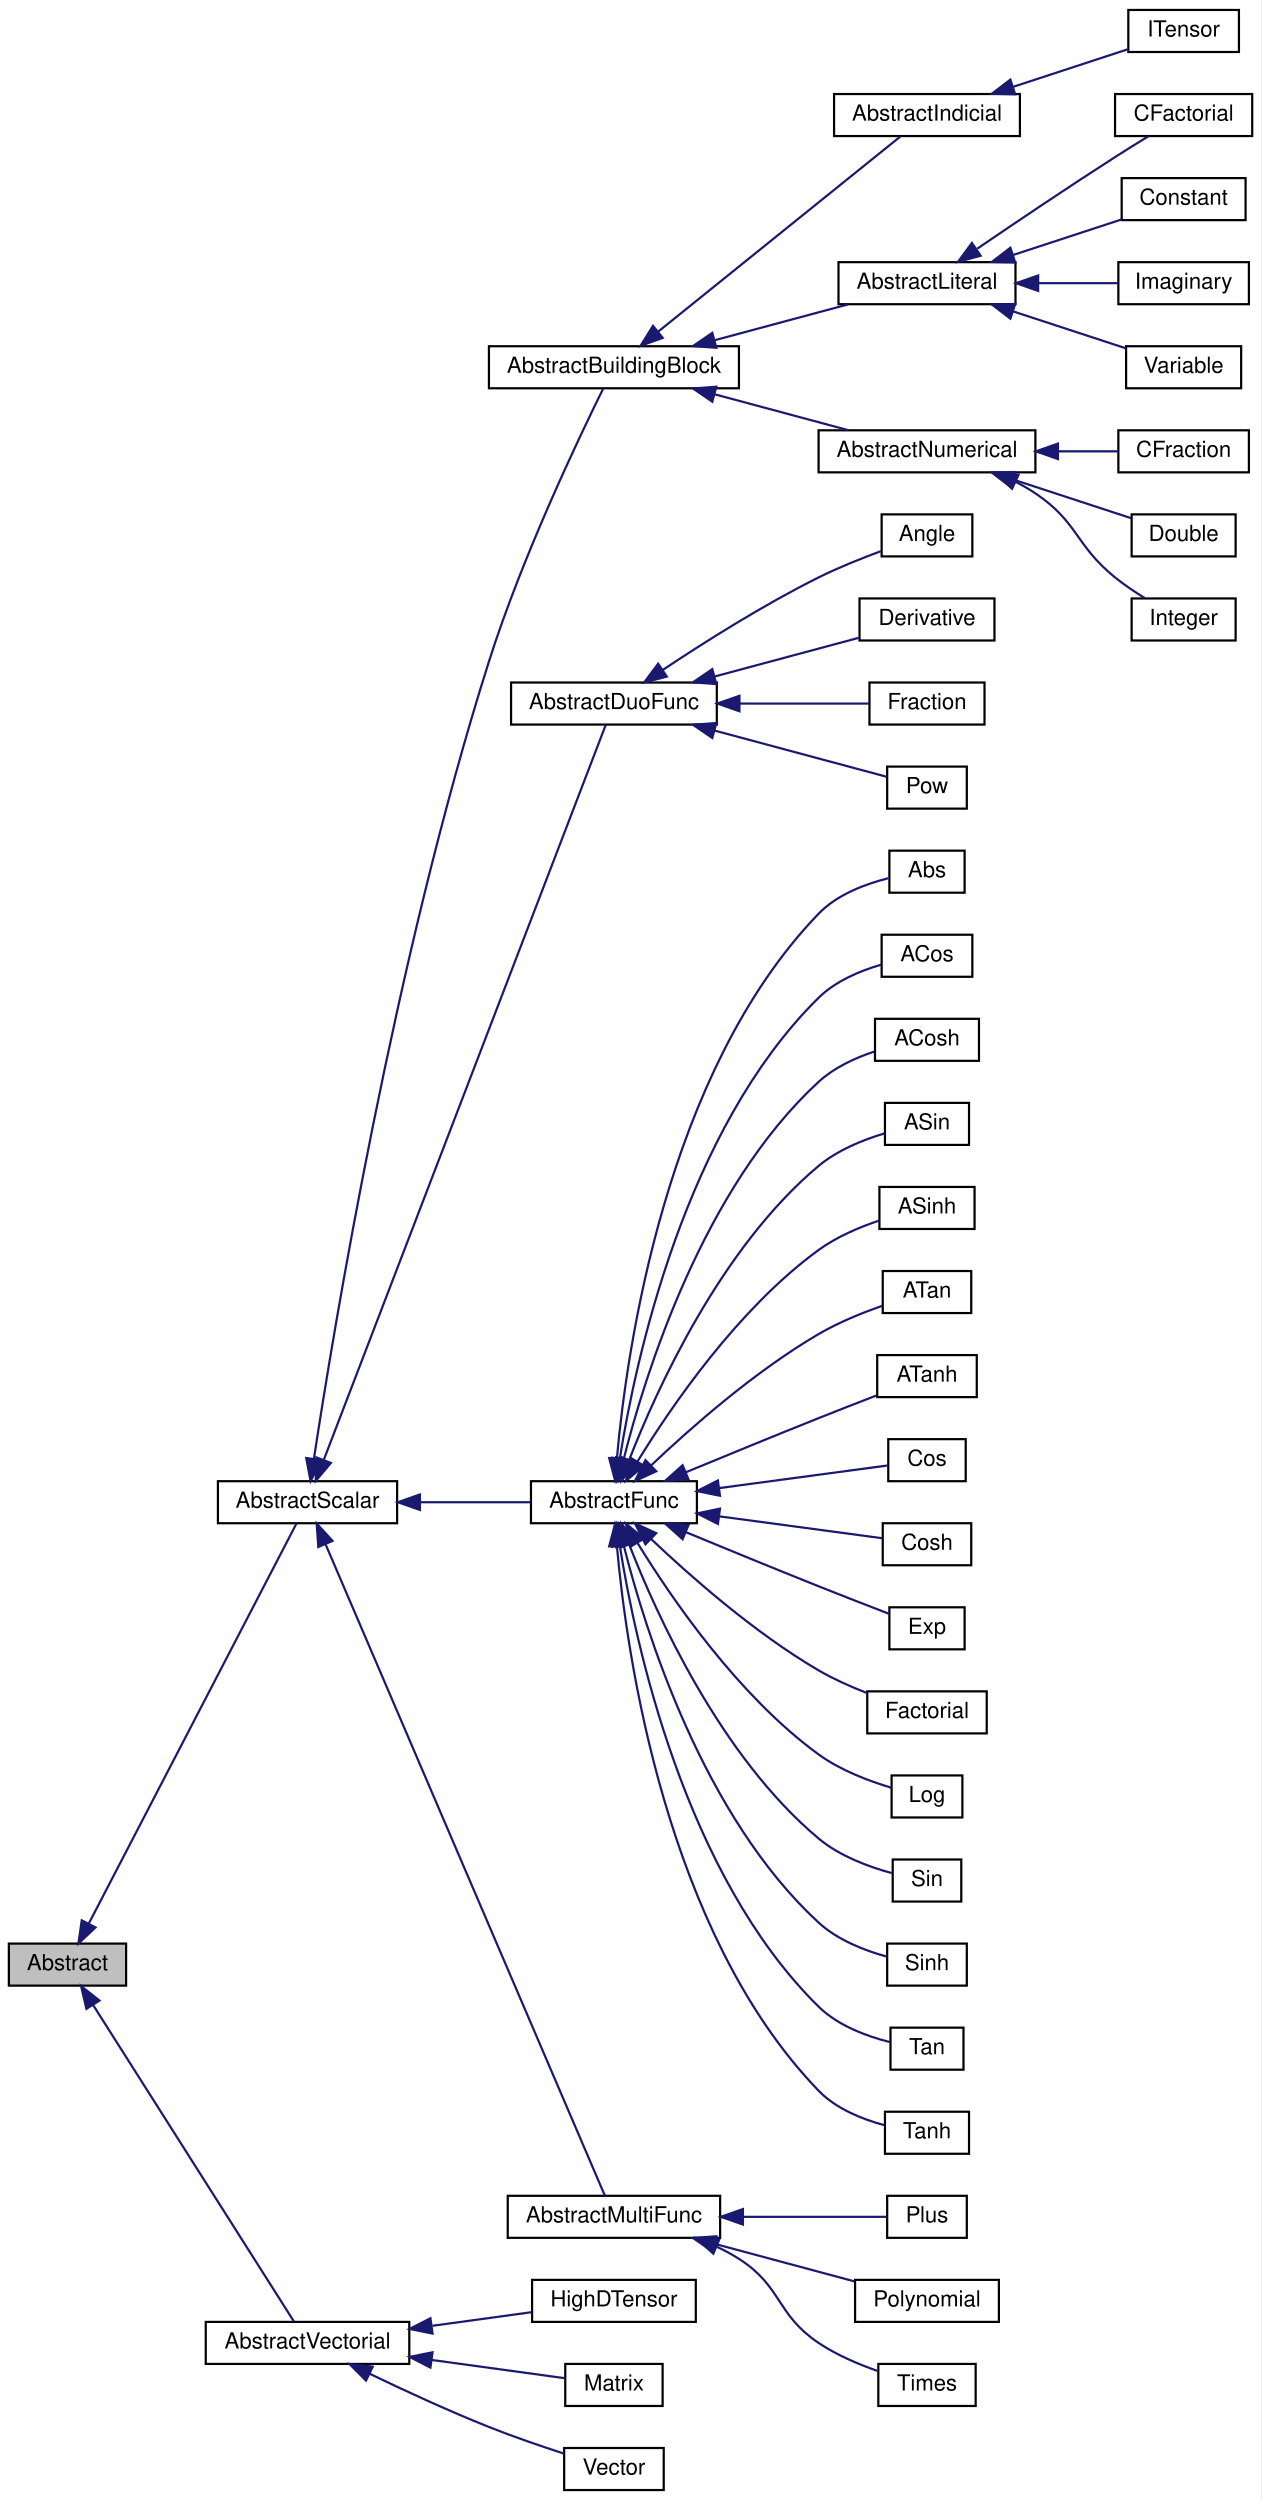
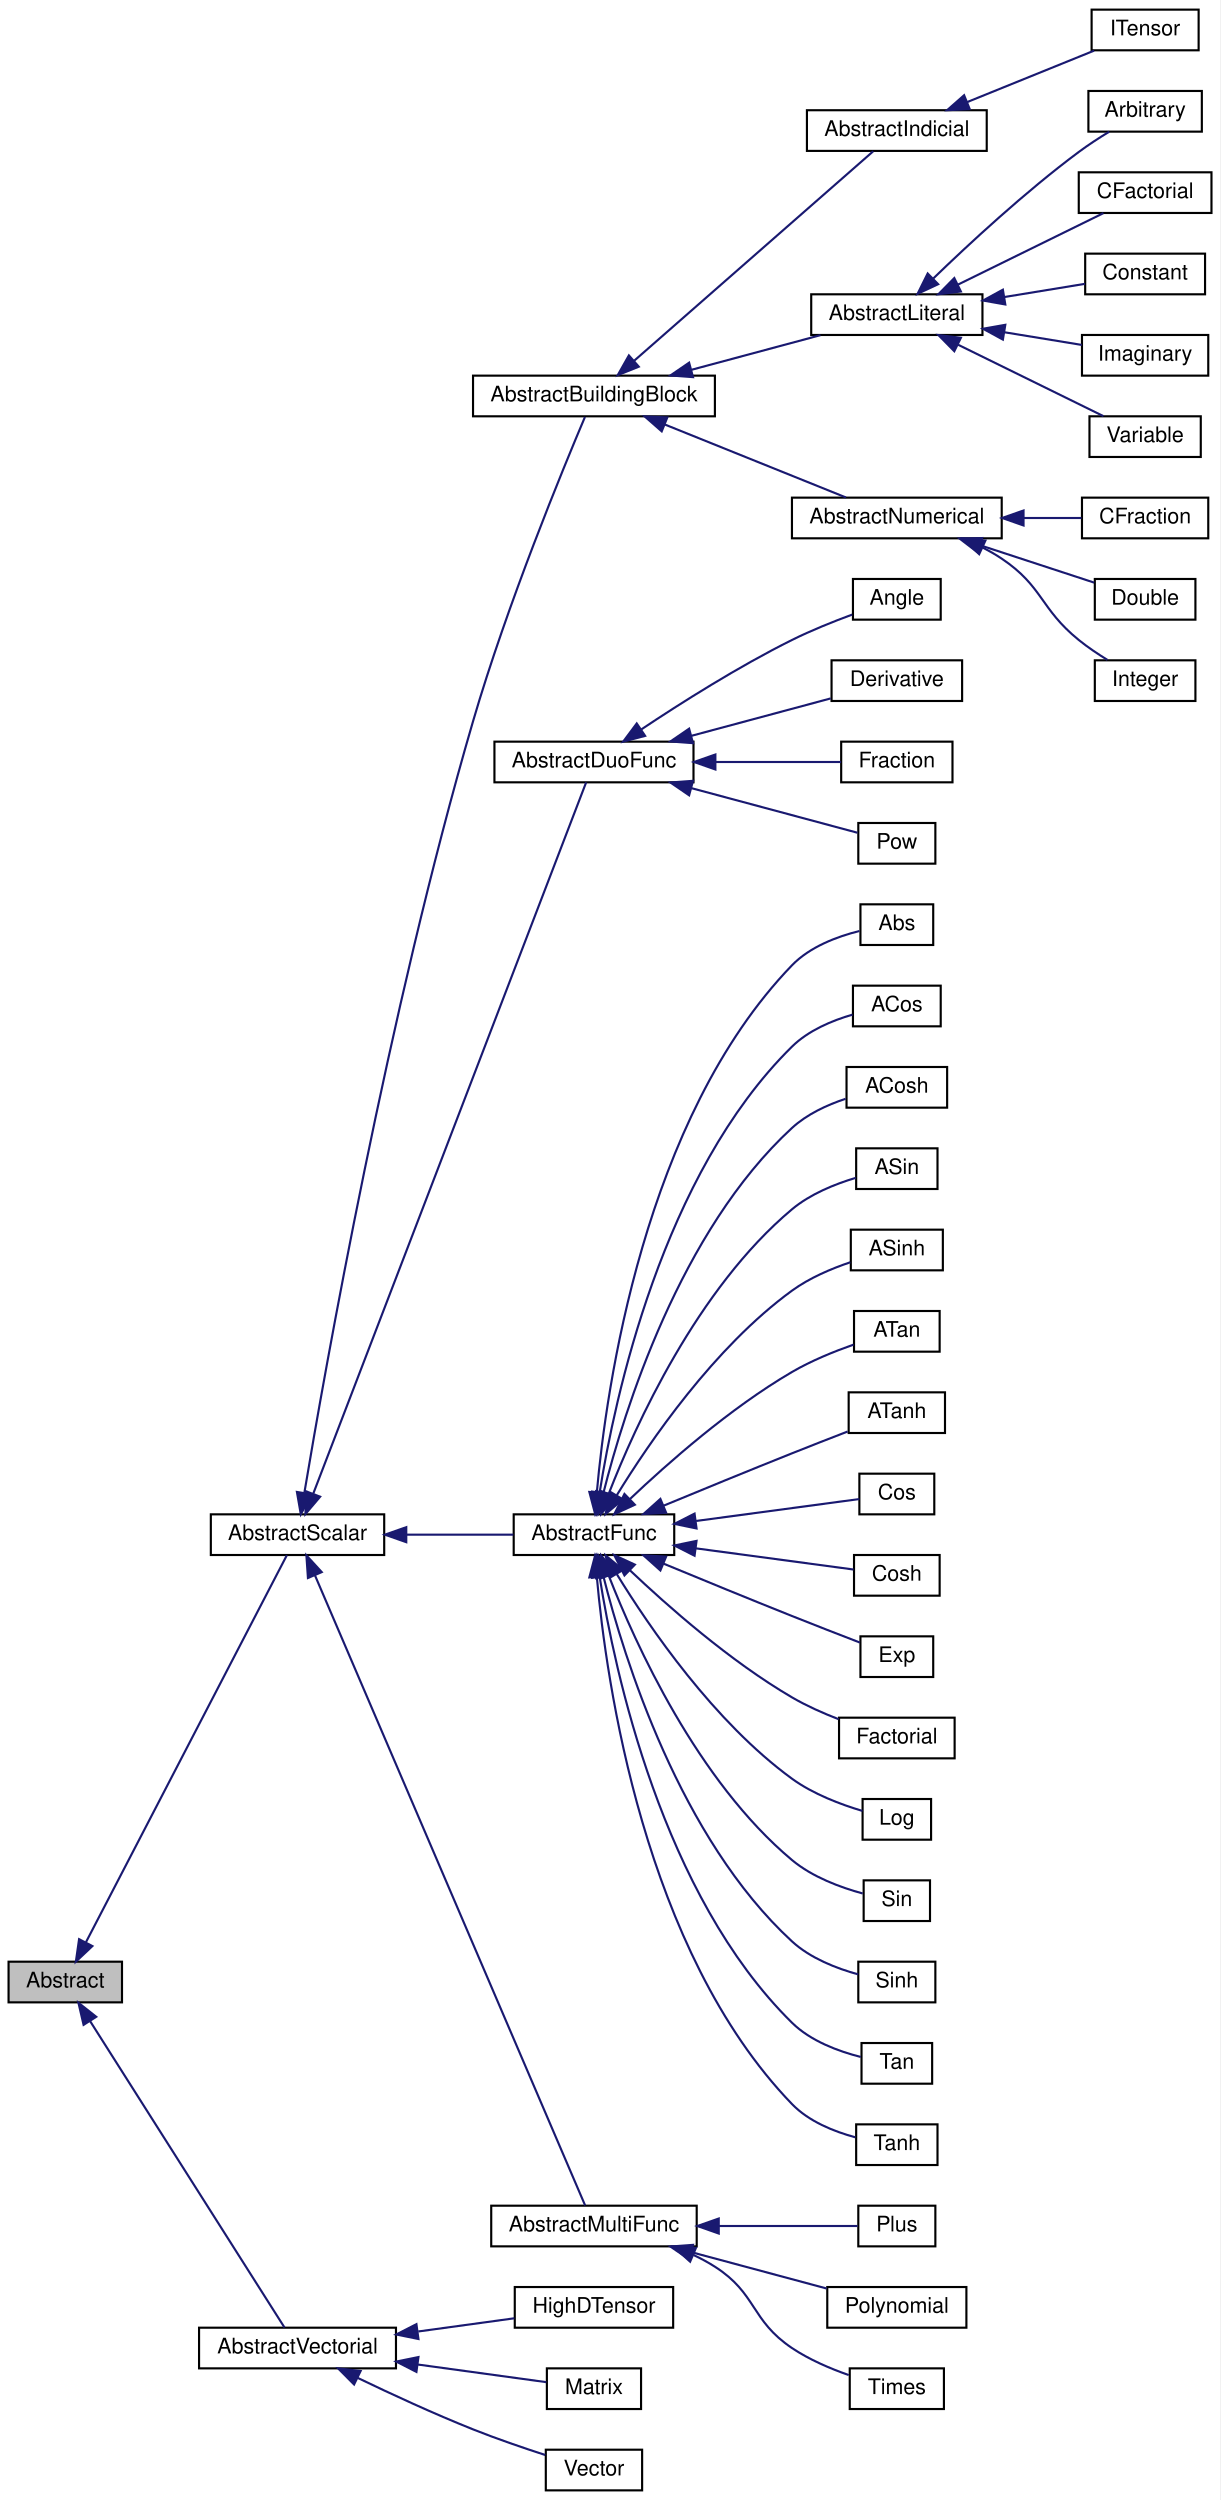
- <svg xmlns="http://www.w3.org/2000/svg" xmlns:xlink="http://www.w3.org/1999/xlink" width="570pt" height="1130pt" viewBox="0.00 0.00 570.00 1130.00">
-   <g id="graph0" class="graph" transform="scale(1 1) rotate(0) translate(4 1126)">
-     <polygon fill="#ffffff" stroke="transparent" points="-4,4 -4,-1126 566,-1126 566,4 -4,4" />
+ <svg xmlns="http://www.w3.org/2000/svg" xmlns:xlink="http://www.w3.org/1999/xlink" width="570pt" height="1168pt" viewBox="0.00 0.00 570.00 1168.00">
+   <g id="graph0" class="graph" transform="scale(1 1) rotate(0) translate(4 1164)">
+     <polygon fill="#ffffff" stroke="transparent" points="-4,4 -4,-1164 566,-1164 566,4 -4,4" />
    <g id="node1" class="node">
      <polygon fill="#bfbfbf" stroke="#000000" points="0,-228.5 0,-247.5 53,-247.5 53,-228.5 0,-228.5" />
      <text text-anchor="middle" x="26.5" y="-235.5" font-family="Helvetica,sans-Serif" font-size="10.00" fill="#000000">Abstract</text>
    </g>
    <g id="node2" class="node">
      <g id="a_node2">
        <a xlink:href="classAbstractScalar.html" target="_top" xlink:title="Abstract class concerning all scalars (dim = 0). Allows to implement one time getDim() = 0 for all sc...">
          <polygon fill="#ffffff" stroke="#000000" points="94.5,-437.5 94.5,-456.5 175.5,-456.5 175.5,-437.5 94.5,-437.5" />
          <text text-anchor="middle" x="135" y="-444.5" font-family="Helvetica,sans-Serif" font-size="10.00" fill="#000000">AbstractScalar</text>
        </a>
      </g>
    </g>
    <g id="edge1" class="edge">
      <path fill="none" stroke="#191970" d="M36.164,-256.616C58.536,-299.709 113.25,-405.103 130.027,-437.421" />
      <polygon fill="#191970" stroke="#191970" points="39.158,-254.786 31.444,-247.523 32.945,-258.011 39.158,-254.786" />
    </g>
-     <g id="node41" class="node">
-       <g id="a_node41">
+     <g id="node42" class="node">
+       <g id="a_node42">
        <a xlink:href="classAbstractVectorial.html" target="_top" xlink:title="AbstractVectorial">
          <polygon fill="#ffffff" stroke="#000000" points="89,-57.5 89,-76.5 181,-76.5 181,-57.5 89,-57.5" />
          <text text-anchor="middle" x="135" y="-64.5" font-family="Helvetica,sans-Serif" font-size="10.00" fill="#000000">AbstractVectorial</text>
        </a>
      </g>
    </g>
-     <g id="edge40" class="edge">
+     <g id="edge41" class="edge">
      <path fill="none" stroke="#191970" d="M38.09,-219.734C61.023,-183.591 111.477,-104.073 128.923,-76.577" />
      <polygon fill="#191970" stroke="#191970" points="35.047,-217.997 32.644,-228.316 40.957,-221.748 35.047,-217.997" />
    </g>
    <g id="node3" class="node">
      <g id="a_node3">
        <a xlink:href="classAbstractBuildingBlock.html" target="_top" xlink:title="Abstract class from which derive all building blocks of exprs, i.e. objects not function of further e...">
-           <polygon fill="#ffffff" stroke="#000000" points="217,-950.5 217,-969.5 330,-969.5 330,-950.5 217,-950.5" />
-           <text text-anchor="middle" x="273.5" y="-957.5" font-family="Helvetica,sans-Serif" font-size="10.00" fill="#000000">AbstractBuildingBlock</text>
+           <polygon fill="#ffffff" stroke="#000000" points="217,-969.5 217,-988.5 330,-988.5 330,-969.5 217,-969.5" />
+           <text text-anchor="middle" x="273.5" y="-976.5" font-family="Helvetica,sans-Serif" font-size="10.00" fill="#000000">AbstractBuildingBlock</text>
        </a>
      </g>
    </g>
    <g id="edge2" class="edge">
-       <path fill="none" stroke="#191970" d="M137.895,-466.667C146.538,-523.447 174.242,-692.183 217,-827 232.093,-874.588 257.862,-928.558 268.589,-950.233" />
-       <polygon fill="#191970" stroke="#191970" points="141.326,-465.943 136.381,-456.573 134.403,-466.982 141.326,-465.943" />
-     </g>
-     <g id="node15" class="node">
-       <g id="a_node15">
+       <path fill="none" stroke="#191970" d="M138.201,-466.574C147.663,-523.104 177.342,-691.239 217,-827 233.025,-881.858 259.162,-945.292 269.298,-969.207" />
+       <polygon fill="#191970" stroke="#191970" points="141.624,-465.819 136.536,-456.526 134.718,-466.964 141.624,-465.819" />
+     </g>
+     <g id="node16" class="node">
+       <g id="a_node16">
        <a xlink:href="classAbstractDuoFunc.html" target="_top" xlink:title="Handle functions of multiple arguments. In the case of the call of a simplification function...">
          <polygon fill="#ffffff" stroke="#000000" points="227,-798.5 227,-817.5 320,-817.5 320,-798.5 227,-798.5" />
          <text text-anchor="middle" x="273.5" y="-805.5" font-family="Helvetica,sans-Serif" font-size="10.00" fill="#000000">AbstractDuoFunc</text>
        </a>
      </g>
    </g>
-     <g id="edge14" class="edge">
+     <g id="edge15" class="edge">
      <path fill="none" stroke="#191970" d="M142.397,-466.279C167.861,-532.652 251.349,-750.264 269.848,-798.482" />
      <polygon fill="#191970" stroke="#191970" points="145.554,-464.739 138.704,-456.656 139.019,-467.246 145.554,-464.739" />
    </g>
-     <g id="node20" class="node">
-       <g id="a_node20">
+     <g id="node21" class="node">
+       <g id="a_node21">
        <a xlink:href="classAbstractFunc.html" target="_top" xlink:title="Base class for scalar functions of one argument. ">
          <polygon fill="#ffffff" stroke="#000000" points="236,-437.5 236,-456.5 311,-456.5 311,-437.5 236,-437.5" />
          <text text-anchor="middle" x="273.5" y="-444.5" font-family="Helvetica,sans-Serif" font-size="10.00" fill="#000000">AbstractFunc</text>
        </a>
      </g>
    </g>
-     <g id="edge19" class="edge">
+     <g id="edge20" class="edge">
      <path fill="none" stroke="#191970" d="M185.867,-447C202.398,-447 220.435,-447 235.826,-447" />
      <polygon fill="#191970" stroke="#191970" points="185.805,-443.5 175.805,-447 185.805,-450.5 185.805,-443.5" />
    </g>
-     <g id="node37" class="node">
-       <g id="a_node37">
+     <g id="node38" class="node">
+       <g id="a_node38">
        <a xlink:href="classAbstractMultiFunc.html" target="_top" xlink:title="Handle functions of multiple arguments. In the case of the call of a simplification function...">
          <polygon fill="#ffffff" stroke="#000000" points="225.5,-114.5 225.5,-133.5 321.5,-133.5 321.5,-114.5 225.5,-114.5" />
          <text text-anchor="middle" x="273.5" y="-121.5" font-family="Helvetica,sans-Serif" font-size="10.00" fill="#000000">AbstractMultiFunc</text>
        </a>
      </g>
    </g>
-     <g id="edge36" class="edge">
+     <g id="edge37" class="edge">
      <path fill="none" stroke="#191970" d="M143.088,-428.139C169.115,-367.44 250.132,-178.498 269.371,-133.629" />
      <polygon fill="#191970" stroke="#191970" points="139.869,-426.763 139.145,-437.333 146.303,-429.522 139.869,-426.763" />
    </g>
    <g id="node4" class="node">
      <g id="a_node4">
        <a xlink:href="classAbstractIndicial.html" target="_top" xlink:title="AbstractIndicial">
-           <polygon fill="#ffffff" stroke="#000000" points="373,-1064.5 373,-1083.5 457,-1083.5 457,-1064.5 373,-1064.5" />
-           <text text-anchor="middle" x="415" y="-1071.5" font-family="Helvetica,sans-Serif" font-size="10.00" fill="#000000">AbstractIndicial</text>
+           <polygon fill="#ffffff" stroke="#000000" points="373,-1093.5 373,-1112.5 457,-1112.5 457,-1093.5 373,-1093.5" />
+           <text text-anchor="middle" x="415" y="-1100.5" font-family="Helvetica,sans-Serif" font-size="10.00" fill="#000000">AbstractIndicial</text>
        </a>
      </g>
    </g>
    <g id="edge3" class="edge">
-       <path fill="none" stroke="#191970" d="M293.617,-976.207C323.49,-1000.275 378.661,-1044.723 402.966,-1064.305" />
-       <polygon fill="#191970" stroke="#191970" points="295.547,-973.268 285.564,-969.72 291.156,-978.719 295.547,-973.268" />
+       <path fill="none" stroke="#191970" d="M292.259,-995.439C322.187,-1021.666 379.818,-1072.169 403.948,-1093.315" />
+       <polygon fill="#191970" stroke="#191970" points="294.431,-992.688 284.603,-988.73 289.817,-997.953 294.431,-992.688" />
    </g>
    <g id="node6" class="node">
      <g id="a_node6">
        <a xlink:href="classAbstractLiteral.html" target="_top" xlink:title="Abstract class from which derive literal building blocks: Constant, Variable, Imaginary and CFactoria...">
-           <polygon fill="#ffffff" stroke="#000000" points="375,-988.5 375,-1007.5 455,-1007.5 455,-988.5 375,-988.5" />
-           <text text-anchor="middle" x="415" y="-995.5" font-family="Helvetica,sans-Serif" font-size="10.00" fill="#000000">AbstractLiteral</text>
+           <polygon fill="#ffffff" stroke="#000000" points="375,-1007.5 375,-1026.5 455,-1026.5 455,-1007.5 375,-1007.5" />
+           <text text-anchor="middle" x="415" y="-1014.5" font-family="Helvetica,sans-Serif" font-size="10.00" fill="#000000">AbstractLiteral</text>
        </a>
      </g>
    </g>
    <g id="edge5" class="edge">
-       <path fill="none" stroke="#191970" d="M319.101,-972.246C338.605,-977.484 361.04,-983.509 379.305,-988.414" />
-       <polygon fill="#191970" stroke="#191970" points="319.772,-968.803 309.206,-969.589 317.956,-975.563 319.772,-968.803" />
-     </g>
-     <g id="node11" class="node">
-       <g id="a_node11">
+       <path fill="none" stroke="#191970" d="M319.101,-991.246C338.605,-996.484 361.04,-1002.509 379.305,-1007.414" />
+       <polygon fill="#191970" stroke="#191970" points="319.772,-987.803 309.206,-988.589 317.956,-994.563 319.772,-987.803" />
+     </g>
+     <g id="node12" class="node">
+       <g id="a_node12">
        <a xlink:href="classAbstractNumerical.html" target="_top" xlink:title="Abstract class from which derive numerical types, i.e. Double, Integer, CFraction. ">
          <polygon fill="#ffffff" stroke="#000000" points="366,-912.5 366,-931.5 464,-931.5 464,-912.5 366,-912.5" />
          <text text-anchor="middle" x="415" y="-919.5" font-family="Helvetica,sans-Serif" font-size="10.00" fill="#000000">AbstractNumerical</text>
        </a>
      </g>
    </g>
-     <g id="edge10" class="edge">
-       <path fill="none" stroke="#191970" d="M319.101,-947.754C338.605,-942.516 361.04,-936.491 379.305,-931.586" />
-       <polygon fill="#191970" stroke="#191970" points="317.956,-944.437 309.206,-950.411 319.772,-951.197 317.956,-944.437" />
+     <g id="edge11" class="edge">
+       <path fill="none" stroke="#191970" d="M306.618,-965.659C332.57,-955.205 368.05,-940.913 391.239,-931.572" />
+       <polygon fill="#191970" stroke="#191970" points="305.152,-962.476 297.184,-969.46 307.767,-968.969 305.152,-962.476" />
    </g>
    <g id="node5" class="node">
      <g id="a_node5">
        <a xlink:href="classITensor.html" target="_top" xlink:title="ITensor">
-           <polygon fill="#ffffff" stroke="#000000" points="506,-1102.5 506,-1121.5 556,-1121.5 556,-1102.5 506,-1102.5" />
-           <text text-anchor="middle" x="531" y="-1109.5" font-family="Helvetica,sans-Serif" font-size="10.00" fill="#000000">ITensor</text>
+           <polygon fill="#ffffff" stroke="#000000" points="506,-1140.5 506,-1159.5 556,-1159.5 556,-1140.5 506,-1140.5" />
+           <text text-anchor="middle" x="531" y="-1147.5" font-family="Helvetica,sans-Serif" font-size="10.00" fill="#000000">ITensor</text>
        </a>
      </g>
    </g>
    <g id="edge4" class="edge">
-       <path fill="none" stroke="#191970" d="M453.976,-1086.768C471.031,-1092.355 490.555,-1098.751 505.678,-1103.705" />
-       <polygon fill="#191970" stroke="#191970" points="454.864,-1083.376 444.272,-1083.589 452.685,-1090.028 454.864,-1083.376" />
+       <path fill="none" stroke="#191970" d="M447.89,-1116.326C466.77,-1123.976 490.049,-1133.408 507.162,-1140.342" />
+       <polygon fill="#191970" stroke="#191970" points="449.057,-1113.023 438.474,-1112.511 446.428,-1119.51 449.057,-1113.023" />
    </g>
    <g id="node7" class="node">
      <g id="a_node7">
+         <a xlink:href="classArbitrary.html" target="_top" xlink:title="Arbitrary">
+           <polygon fill="#ffffff" stroke="#000000" points="504.5,-1102.5 504.5,-1121.5 557.5,-1121.5 557.5,-1102.5 504.5,-1102.5" />
+           <text text-anchor="middle" x="531" y="-1109.5" font-family="Helvetica,sans-Serif" font-size="10.00" fill="#000000">Arbitrary</text>
+         </a>
+       </g>
+     </g>
+     <g id="edge6" class="edge">
+       <path fill="none" stroke="#191970" d="M432.033,-1033.901C448.657,-1049.983 475.024,-1074.416 500,-1093 504.457,-1096.316 509.512,-1099.597 514.229,-1102.476" />
+       <polygon fill="#191970" stroke="#191970" points="434.302,-1031.225 424.704,-1026.74 429.41,-1036.232 434.302,-1031.225" />
+     </g>
+     <g id="node8" class="node">
+       <g id="a_node8">
        <a xlink:href="classCFactorial.html" target="_top" xlink:title="Handles factorial of a Number. ">
          <polygon fill="#ffffff" stroke="#000000" points="500,-1064.5 500,-1083.5 562,-1083.5 562,-1064.5 500,-1064.5" />
          <text text-anchor="middle" x="531" y="-1071.5" font-family="Helvetica,sans-Serif" font-size="10.00" fill="#000000">CFactorial</text>
        </a>
      </g>
    </g>
-     <g id="edge6" class="edge">
-       <path fill="none" stroke="#191970" d="M437.708,-1013.594C454.733,-1025.197 478.674,-1041.322 500,-1055 504.888,-1058.135 510.267,-1061.471 515.152,-1064.458" />
-       <polygon fill="#191970" stroke="#191970" points="439.252,-1010.41 429.021,-1007.658 435.303,-1016.19 439.252,-1010.41" />
-     </g>
-     <g id="node8" class="node">
-       <g id="a_node8">
+     <g id="edge7" class="edge">
+       <path fill="none" stroke="#191970" d="M443.567,-1031.037C464.701,-1041.422 492.93,-1055.293 511.521,-1064.428" />
+       <polygon fill="#191970" stroke="#191970" points="444.934,-1027.809 434.416,-1026.541 441.847,-1034.092 444.934,-1027.809" />
+     </g>
+     <g id="node9" class="node">
+       <g id="a_node9">
        <a xlink:href="classConstant.html" target="_top" xlink:title="Handle an object with a name and a value. ">
          <polygon fill="#ffffff" stroke="#000000" points="503,-1026.5 503,-1045.5 559,-1045.5 559,-1026.5 503,-1026.5" />
          <text text-anchor="middle" x="531" y="-1033.5" font-family="Helvetica,sans-Serif" font-size="10.00" fill="#000000">Constant</text>
        </a>
      </g>
    </g>
-     <g id="edge7" class="edge">
-       <path fill="none" stroke="#191970" d="M453.932,-1010.754C469.985,-1016.012 488.231,-1021.989 502.938,-1026.807" />
-       <polygon fill="#191970" stroke="#191970" points="454.864,-1007.376 444.272,-1007.589 452.685,-1014.028 454.864,-1007.376" />
-     </g>
-     <g id="node9" class="node">
-       <g id="a_node9">
+     <g id="edge8" class="edge">
+       <path fill="none" stroke="#191970" d="M465.391,-1025.254C478.238,-1027.358 491.593,-1029.545 502.873,-1031.393" />
+       <polygon fill="#191970" stroke="#191970" points="465.68,-1021.755 455.246,-1023.592 464.548,-1028.662 465.68,-1021.755" />
+     </g>
+     <g id="node10" class="node">
+       <g id="a_node10">
        <a xlink:href="classImaginary.html" target="_top" xlink:title="Numerical representation of i. ">
          <polygon fill="#ffffff" stroke="#000000" points="501.5,-988.5 501.5,-1007.5 560.5,-1007.5 560.5,-988.5 501.5,-988.5" />
          <text text-anchor="middle" x="531" y="-995.5" font-family="Helvetica,sans-Serif" font-size="10.00" fill="#000000">Imaginary</text>
        </a>
      </g>
    </g>
-     <g id="edge8" class="edge">
-       <path fill="none" stroke="#191970" d="M465.416,-998C477.713,-998 490.473,-998 501.433,-998" />
-       <polygon fill="#191970" stroke="#191970" points="465.246,-994.5 455.246,-998 465.246,-1001.5 465.246,-994.5" />
-     </g>
-     <g id="node10" class="node">
-       <g id="a_node10">
+     <g id="edge9" class="edge">
+       <path fill="none" stroke="#191970" d="M465.416,-1008.742C477.713,-1006.728 490.473,-1004.638 501.433,-1002.843" />
+       <polygon fill="#191970" stroke="#191970" points="464.548,-1005.338 455.246,-1010.408 465.68,-1012.245 464.548,-1005.338" />
+     </g>
+     <g id="node11" class="node">
+       <g id="a_node11">
        <a xlink:href="classVariable.html" target="_top" xlink:title="Handle an object with a name and a value. ">
          <polygon fill="#ffffff" stroke="#000000" points="505,-950.5 505,-969.5 557,-969.5 557,-950.5 505,-950.5" />
          <text text-anchor="middle" x="531" y="-957.5" font-family="Helvetica,sans-Serif" font-size="10.00" fill="#000000">Variable</text>
        </a>
      </g>
    </g>
-     <g id="edge9" class="edge">
-       <path fill="none" stroke="#191970" d="M453.834,-985.279C470.634,-979.775 489.85,-973.48 504.904,-968.549" />
-       <polygon fill="#191970" stroke="#191970" points="452.685,-981.972 444.272,-988.411 454.864,-988.624 452.685,-981.972" />
-     </g>
-     <g id="node12" class="node">
-       <g id="a_node12">
+     <g id="edge10" class="edge">
+       <path fill="none" stroke="#191970" d="M443.567,-1002.963C464.701,-992.578 492.93,-978.707 511.521,-969.572" />
+       <polygon fill="#191970" stroke="#191970" points="441.847,-999.908 434.416,-1007.46 444.934,-1006.191 441.847,-999.908" />
+     </g>
+     <g id="node13" class="node">
+       <g id="a_node13">
        <a xlink:href="classCFraction.html" target="_top" xlink:title="Handles fractions of Number. ">
          <polygon fill="#ffffff" stroke="#000000" points="501.5,-912.5 501.5,-931.5 560.5,-931.5 560.5,-912.5 501.5,-912.5" />
          <text text-anchor="middle" x="531" y="-919.5" font-family="Helvetica,sans-Serif" font-size="10.00" fill="#000000">CFraction</text>
        </a>
      </g>
    </g>
-     <g id="edge11" class="edge">
+     <g id="edge12" class="edge">
      <path fill="none" stroke="#191970" d="M474.307,-922C483.652,-922 492.952,-922 501.235,-922" />
      <polygon fill="#191970" stroke="#191970" points="474.195,-918.5 464.194,-922 474.194,-925.5 474.195,-918.5" />
    </g>
-     <g id="node13" class="node">
-       <g id="a_node13">
+     <g id="node14" class="node">
+       <g id="a_node14">
        <a xlink:href="classDouble.html" target="_top" xlink:title="Handle numbers in expr. ">
          <polygon fill="#ffffff" stroke="#000000" points="507.5,-874.5 507.5,-893.5 554.5,-893.5 554.5,-874.5 507.5,-874.5" />
          <text text-anchor="middle" x="531" y="-881.5" font-family="Helvetica,sans-Serif" font-size="10.00" fill="#000000">Double</text>
        </a>
      </g>
    </g>
-     <g id="edge12" class="edge">
+     <g id="edge13" class="edge">
      <path fill="none" stroke="#191970" d="M454.262,-909.139C471.829,-903.384 491.965,-896.787 507.202,-891.796" />
      <polygon fill="#191970" stroke="#191970" points="452.685,-905.972 444.272,-912.411 454.864,-912.624 452.685,-905.972" />
    </g>
-     <g id="node14" class="node">
-       <g id="a_node14">
+     <g id="node15" class="node">
+       <g id="a_node15">
        <a xlink:href="classInteger.html" target="_top" xlink:title="Handle numbers in expr. ">
          <polygon fill="#ffffff" stroke="#000000" points="507.5,-836.5 507.5,-855.5 554.5,-855.5 554.5,-836.5 507.5,-836.5" />
          <text text-anchor="middle" x="531" y="-843.5" font-family="Helvetica,sans-Serif" font-size="10.00" fill="#000000">Integer</text>
        </a>
      </g>
    </g>
-     <g id="edge13" class="edge">
+     <g id="edge14" class="edge">
      <path fill="none" stroke="#191970" d="M455.197,-908.142C458.262,-906.569 461.235,-904.856 464,-903 483.316,-890.034 481.927,-879.649 500,-865 504.119,-861.661 508.873,-858.468 513.401,-855.684" />
      <polygon fill="#191970" stroke="#191970" points="453.464,-905.087 445.841,-912.444 456.389,-911.446 453.464,-905.087" />
    </g>
-     <g id="node16" class="node">
-       <g id="a_node16">
+     <g id="node17" class="node">
+       <g id="a_node17">
        <a xlink:href="classAngle.html" target="_top" xlink:title="Handles a angle of 2 arguments. ">
          <polygon fill="#ffffff" stroke="#000000" points="394.5,-874.5 394.5,-893.5 435.5,-893.5 435.5,-874.5 394.5,-874.5" />
          <text text-anchor="middle" x="415" y="-881.5" font-family="Helvetica,sans-Serif" font-size="10.00" fill="#000000">Angle</text>
        </a>
      </g>
    </g>
-     <g id="edge15" class="edge">
+     <g id="edge16" class="edge">
      <path fill="none" stroke="#191970" d="M295.65,-823.244C313.99,-835.47 340.998,-852.579 366,-865 374.988,-869.465 385.299,-873.601 394.137,-876.866" />
      <polygon fill="#191970" stroke="#191970" points="297.397,-820.2 287.149,-817.511 293.483,-826.004 297.397,-820.2" />
    </g>
-     <g id="node17" class="node">
-       <g id="a_node17">
+     <g id="node18" class="node">
+       <g id="a_node18">
        <a xlink:href="classDerivative.html" target="_top" xlink:title="Handles the exponentiation of one Abstract wrt another. ">
          <polygon fill="#ffffff" stroke="#000000" points="384.5,-836.5 384.5,-855.5 445.5,-855.5 445.5,-836.5 384.5,-836.5" />
          <text text-anchor="middle" x="415" y="-843.5" font-family="Helvetica,sans-Serif" font-size="10.00" fill="#000000">Derivative</text>
        </a>
      </g>
    </g>
-     <g id="edge16" class="edge">
+     <g id="edge17" class="edge">
      <path fill="none" stroke="#191970" d="M319.013,-820.222C340.285,-825.935 365.06,-832.589 384.111,-837.705" />
      <polygon fill="#191970" stroke="#191970" points="319.772,-816.803 309.206,-817.589 317.956,-823.563 319.772,-816.803" />
    </g>
-     <g id="node18" class="node">
-       <g id="a_node18">
+     <g id="node19" class="node">
+       <g id="a_node19">
        <a xlink:href="classFraction.html" target="_top" xlink:title="Handles a fraction of 2 arguments. ">
          <polygon fill="#ffffff" stroke="#000000" points="389,-798.5 389,-817.5 441,-817.5 441,-798.5 389,-798.5" />
          <text text-anchor="middle" x="415" y="-805.5" font-family="Helvetica,sans-Serif" font-size="10.00" fill="#000000">Fraction</text>
        </a>
      </g>
    </g>
-     <g id="edge17" class="edge">
+     <g id="edge18" class="edge">
      <path fill="none" stroke="#191970" d="M330.341,-808C350.637,-808 372.523,-808 388.957,-808" />
      <polygon fill="#191970" stroke="#191970" points="330.225,-804.5 320.224,-808 330.224,-811.5 330.225,-804.5" />
    </g>
-     <g id="node19" class="node">
-       <g id="a_node19">
+     <g id="node20" class="node">
+       <g id="a_node20">
        <a xlink:href="classPow.html" target="_top" xlink:title="Handles the exponentiation of one Abstract wrt another. ">
          <polygon fill="#ffffff" stroke="#000000" points="397,-760.5 397,-779.5 433,-779.5 433,-760.5 397,-760.5" />
          <text text-anchor="middle" x="415" y="-767.5" font-family="Helvetica,sans-Serif" font-size="10.00" fill="#000000">Pow</text>
        </a>
      </g>
    </g>
-     <g id="edge18" class="edge">
+     <g id="edge19" class="edge">
      <path fill="none" stroke="#191970" d="M319.003,-795.78C345.345,-788.706 377.061,-780.188 396.628,-774.934" />
      <polygon fill="#191970" stroke="#191970" points="317.956,-792.437 309.206,-798.411 319.772,-799.197 317.956,-792.437" />
    </g>
-     <g id="node21" class="node">
-       <g id="a_node21">
+     <g id="node22" class="node">
+       <g id="a_node22">
        <a xlink:href="classAbs.html" target="_top" xlink:title="Final specialization of AbstractFunc, the abs function. ">
          <polygon fill="#ffffff" stroke="#000000" points="398,-722.5 398,-741.5 432,-741.5 432,-722.5 398,-722.5" />
          <text text-anchor="middle" x="415" y="-729.5" font-family="Helvetica,sans-Serif" font-size="10.00" fill="#000000">Abs</text>
        </a>
      </g>
    </g>
-     <g id="edge20" class="edge">
+     <g id="edge21" class="edge">
      <path fill="none" stroke="#191970" d="M274.845,-466.818C279.176,-515.341 296.837,-641.356 366,-713 374.365,-721.665 387.131,-726.446 397.536,-729.044" />
      <polygon fill="#191970" stroke="#191970" points="278.323,-466.401 274.041,-456.71 271.345,-466.956 278.323,-466.401" />
    </g>
-     <g id="node22" class="node">
-       <g id="a_node22">
+     <g id="node23" class="node">
+       <g id="a_node23">
        <a xlink:href="classACos.html" target="_top" xlink:title="Final specialization of AbstractFunc, the acos function. ">
          <polygon fill="#ffffff" stroke="#000000" points="394.5,-684.5 394.5,-703.5 435.5,-703.5 435.5,-684.5 394.5,-684.5" />
          <text text-anchor="middle" x="415" y="-691.5" font-family="Helvetica,sans-Serif" font-size="10.00" fill="#000000">ACos</text>
        </a>
      </g>
    </g>
-     <g id="edge21" class="edge">
+     <g id="edge22" class="edge">
      <path fill="none" stroke="#191970" d="M276.186,-466.875C283.087,-510.459 305.366,-615.299 366,-675 373.672,-682.554 384.682,-687.181 394.323,-689.974" />
      <polygon fill="#191970" stroke="#191970" points="279.611,-466.115 274.687,-456.734 272.687,-467.138 279.611,-466.115" />
    </g>
-     <g id="node23" class="node">
-       <g id="a_node23">
+     <g id="node24" class="node">
+       <g id="a_node24">
        <a xlink:href="classACosh.html" target="_top" xlink:title="Final specialization of AbstractFunc, the acosh function. ">
          <polygon fill="#ffffff" stroke="#000000" points="391.5,-646.5 391.5,-665.5 438.5,-665.5 438.5,-646.5 391.5,-646.5" />
          <text text-anchor="middle" x="415" y="-653.5" font-family="Helvetica,sans-Serif" font-size="10.00" fill="#000000">ACosh</text>
        </a>
      </g>
    </g>
-     <g id="edge22" class="edge">
+     <g id="edge23" class="edge">
      <path fill="none" stroke="#191970" d="M277.953,-466.635C287.546,-504.663 313.661,-588.842 366,-637 372.983,-643.425 382.379,-647.765 391.075,-650.655" />
      <polygon fill="#191970" stroke="#191970" points="281.329,-465.705 275.585,-456.802 274.523,-467.344 281.329,-465.705" />
    </g>
-     <g id="node24" class="node">
-       <g id="a_node24">
+     <g id="node25" class="node">
+       <g id="a_node25">
        <a xlink:href="classASin.html" target="_top" xlink:title="Final specialization of AbstractFunc, the asin function. ">
          <polygon fill="#ffffff" stroke="#000000" points="396,-608.5 396,-627.5 434,-627.5 434,-608.5 396,-608.5" />
          <text text-anchor="middle" x="415" y="-615.5" font-family="Helvetica,sans-Serif" font-size="10.00" fill="#000000">ASin</text>
        </a>
      </g>
    </g>
-     <g id="edge23" class="edge">
+     <g id="edge24" class="edge">
      <path fill="none" stroke="#191970" d="M280.409,-466.157C292.805,-497.991 321.736,-561.943 366,-599 374.535,-606.145 386.064,-610.796 395.794,-613.706" />
      <polygon fill="#191970" stroke="#191970" points="283.639,-464.803 276.84,-456.677 277.088,-467.269 283.639,-464.803" />
    </g>
-     <g id="node25" class="node">
-       <g id="a_node25">
+     <g id="node26" class="node">
+       <g id="a_node26">
        <a xlink:href="classASinh.html" target="_top" xlink:title="Final specialization of AbstractFunc, the asinh function. ">
          <polygon fill="#ffffff" stroke="#000000" points="393.5,-570.5 393.5,-589.5 436.5,-589.5 436.5,-570.5 393.5,-570.5" />
          <text text-anchor="middle" x="415" y="-577.5" font-family="Helvetica,sans-Serif" font-size="10.00" fill="#000000">ASinh</text>
        </a>
      </g>
    </g>
-     <g id="edge24" class="edge">
+     <g id="edge25" class="edge">
      <path fill="none" stroke="#191970" d="M284.185,-465.465C299.425,-490.329 329.625,-534.505 366,-561 374.113,-566.909 384.3,-571.248 393.282,-574.275" />
      <polygon fill="#191970" stroke="#191970" points="287.063,-463.457 278.927,-456.67 281.055,-467.049 287.063,-463.457" />
    </g>
-     <g id="node26" class="node">
-       <g id="a_node26">
+     <g id="node27" class="node">
+       <g id="a_node27">
        <a xlink:href="classATan.html" target="_top" xlink:title="Final specialization of AbstractFunc, the atan function. ">
          <polygon fill="#ffffff" stroke="#000000" points="395,-532.5 395,-551.5 435,-551.5 435,-532.5 395,-532.5" />
          <text text-anchor="middle" x="415" y="-539.5" font-family="Helvetica,sans-Serif" font-size="10.00" fill="#000000">ATan</text>
        </a>
      </g>
    </g>
-     <g id="edge25" class="edge">
+     <g id="edge26" class="edge">
      <path fill="none" stroke="#191970" d="M290.227,-463.563C307.864,-480.315 337.055,-506.086 366,-523 374.981,-528.248 385.68,-532.59 394.786,-535.792" />
      <polygon fill="#191970" stroke="#191970" points="292.604,-460.993 282.979,-456.565 287.742,-466.029 292.604,-460.993" />
    </g>
-     <g id="node27" class="node">
-       <g id="a_node27">
+     <g id="node28" class="node">
+       <g id="a_node28">
        <a xlink:href="classATanh.html" target="_top" xlink:title="Final specialization of AbstractFunc, the atanh function. ">
          <polygon fill="#ffffff" stroke="#000000" points="392.5,-494.5 392.5,-513.5 437.5,-513.5 437.5,-494.5 392.5,-494.5" />
          <text text-anchor="middle" x="415" y="-501.5" font-family="Helvetica,sans-Serif" font-size="10.00" fill="#000000">ATanh</text>
        </a>
      </g>
    </g>
-     <g id="edge26" class="edge">
+     <g id="edge27" class="edge">
      <path fill="none" stroke="#191970" d="M305.957,-460.518C323.668,-467.848 346.001,-477.016 366,-485 374.474,-488.383 383.804,-492.022 392.029,-495.201" />
      <polygon fill="#191970" stroke="#191970" points="307.215,-457.251 296.637,-456.654 304.534,-463.717 307.215,-457.251" />
    </g>
-     <g id="node28" class="node">
-       <g id="a_node28">
+     <g id="node29" class="node">
+       <g id="a_node29">
        <a xlink:href="classCos.html" target="_top" xlink:title="Final specialization of AbstractFunc, the cos function. ">
          <polygon fill="#ffffff" stroke="#000000" points="397.5,-456.5 397.5,-475.5 432.5,-475.5 432.5,-456.5 397.5,-456.5" />
          <text text-anchor="middle" x="415" y="-463.5" font-family="Helvetica,sans-Serif" font-size="10.00" fill="#000000">Cos</text>
        </a>
      </g>
    </g>
-     <g id="edge27" class="edge">
+     <g id="edge28" class="edge">
      <path fill="none" stroke="#191970" d="M321.222,-453.408C347.502,-456.937 378.54,-461.104 397.491,-463.649" />
      <polygon fill="#191970" stroke="#191970" points="321.425,-449.904 311.048,-452.042 320.493,-456.841 321.425,-449.904" />
    </g>
-     <g id="node29" class="node">
-       <g id="a_node29">
+     <g id="node30" class="node">
+       <g id="a_node30">
        <a xlink:href="classCosh.html" target="_top" xlink:title="Final specialization of AbstractFunc, the cosh function. ">
          <polygon fill="#ffffff" stroke="#000000" points="395,-418.5 395,-437.5 435,-437.5 435,-418.5 395,-418.5" />
          <text text-anchor="middle" x="415" y="-425.5" font-family="Helvetica,sans-Serif" font-size="10.00" fill="#000000">Cosh</text>
        </a>
      </g>
    </g>
-     <g id="edge28" class="edge">
+     <g id="edge29" class="edge">
      <path fill="none" stroke="#191970" d="M321.129,-440.605C346.21,-437.237 375.648,-433.284 394.778,-430.715" />
      <polygon fill="#191970" stroke="#191970" points="320.493,-437.159 311.048,-441.958 321.425,-444.096 320.493,-437.159" />
    </g>
-     <g id="node30" class="node">
-       <g id="a_node30">
+     <g id="node31" class="node">
+       <g id="a_node31">
        <a xlink:href="classExp.html" target="_top" xlink:title="Final specialization of AbstractFunc, the exponential function. ">
          <polygon fill="#ffffff" stroke="#000000" points="398,-380.5 398,-399.5 432,-399.5 432,-380.5 398,-380.5" />
          <text text-anchor="middle" x="415" y="-387.5" font-family="Helvetica,sans-Serif" font-size="10.00" fill="#000000">Exp</text>
        </a>
      </g>
    </g>
-     <g id="edge29" class="edge">
+     <g id="edge30" class="edge">
      <path fill="none" stroke="#191970" d="M305.957,-433.482C323.668,-426.152 346.001,-416.984 366,-409 376.507,-404.805 388.332,-400.216 397.733,-396.599" />
      <polygon fill="#191970" stroke="#191970" points="304.534,-430.283 296.637,-437.346 307.215,-436.749 304.534,-430.283" />
    </g>
-     <g id="node31" class="node">
-       <g id="a_node31">
+     <g id="node32" class="node">
+       <g id="a_node32">
        <a xlink:href="classFactorial.html" target="_top" xlink:title="Final specialization of AbstractFunc, the factorial function. ">
          <polygon fill="#ffffff" stroke="#000000" points="388,-342.5 388,-361.5 442,-361.5 442,-342.5 388,-342.5" />
          <text text-anchor="middle" x="415" y="-349.5" font-family="Helvetica,sans-Serif" font-size="10.00" fill="#000000">Factorial</text>
        </a>
      </g>
    </g>
-     <g id="edge30" class="edge">
+     <g id="edge31" class="edge">
      <path fill="none" stroke="#191970" d="M290.227,-430.437C307.864,-413.685 337.055,-387.914 366,-371 372.775,-367.041 380.528,-363.598 387.837,-360.771" />
      <polygon fill="#191970" stroke="#191970" points="287.742,-427.971 282.979,-437.435 292.604,-433.007 287.742,-427.971" />
    </g>
-     <g id="node32" class="node">
-       <g id="a_node32">
+     <g id="node33" class="node">
+       <g id="a_node33">
        <a xlink:href="classLog.html" target="_top" xlink:title="Final specialization of AbstractFunc, the logarithm function. ">
          <polygon fill="#ffffff" stroke="#000000" points="399,-304.5 399,-323.5 431,-323.5 431,-304.5 399,-304.5" />
          <text text-anchor="middle" x="415" y="-311.5" font-family="Helvetica,sans-Serif" font-size="10.00" fill="#000000">Log</text>
        </a>
      </g>
    </g>
-     <g id="edge31" class="edge">
+     <g id="edge32" class="edge">
      <path fill="none" stroke="#191970" d="M284.185,-428.535C299.425,-403.671 329.625,-359.495 366,-333 375.883,-325.802 388.845,-320.933 398.955,-317.928" />
      <polygon fill="#191970" stroke="#191970" points="281.055,-426.951 278.927,-437.33 287.063,-430.543 281.055,-426.951" />
    </g>
-     <g id="node33" class="node">
-       <g id="a_node33">
+     <g id="node34" class="node">
+       <g id="a_node34">
        <a xlink:href="classSin.html" target="_top" xlink:title="Final specialization of AbstractFunc, the sin function. ">
          <polygon fill="#ffffff" stroke="#000000" points="399.5,-266.5 399.5,-285.5 430.5,-285.5 430.5,-266.5 399.5,-266.5" />
          <text text-anchor="middle" x="415" y="-273.5" font-family="Helvetica,sans-Serif" font-size="10.00" fill="#000000">Sin</text>
        </a>
      </g>
    </g>
-     <g id="edge32" class="edge">
+     <g id="edge33" class="edge">
      <path fill="none" stroke="#191970" d="M280.409,-427.843C292.805,-396.009 321.736,-332.057 366,-295 375.515,-287.034 388.749,-282.17 399.066,-279.36" />
      <polygon fill="#191970" stroke="#191970" points="277.088,-426.731 276.84,-437.323 283.639,-429.197 277.088,-426.731" />
    </g>
-     <g id="node34" class="node">
-       <g id="a_node34">
+     <g id="node35" class="node">
+       <g id="a_node35">
        <a xlink:href="classSinh.html" target="_top" xlink:title="Final specialization of AbstractFunc, the sinh function. ">
          <polygon fill="#ffffff" stroke="#000000" points="397,-228.5 397,-247.5 433,-247.5 433,-228.5 397,-228.5" />
          <text text-anchor="middle" x="415" y="-235.5" font-family="Helvetica,sans-Serif" font-size="10.00" fill="#000000">Sinh</text>
        </a>
      </g>
    </g>
-     <g id="edge33" class="edge">
+     <g id="edge34" class="edge">
      <path fill="none" stroke="#191970" d="M277.953,-427.365C287.546,-389.337 313.661,-305.158 366,-257 374.594,-249.092 386.844,-244.342 396.946,-241.569" />
      <polygon fill="#191970" stroke="#191970" points="274.523,-426.656 275.585,-437.198 281.329,-428.295 274.523,-426.656" />
    </g>
-     <g id="node35" class="node">
-       <g id="a_node35">
+     <g id="node36" class="node">
+       <g id="a_node36">
        <a xlink:href="classTan.html" target="_top" xlink:title="Final specialization of AbstractFunc, the tan function. ">
          <polygon fill="#ffffff" stroke="#000000" points="398.5,-190.5 398.5,-209.5 431.5,-209.5 431.5,-190.5 398.5,-190.5" />
          <text text-anchor="middle" x="415" y="-197.5" font-family="Helvetica,sans-Serif" font-size="10.00" fill="#000000">Tan</text>
        </a>
      </g>
    </g>
-     <g id="edge34" class="edge">
+     <g id="edge35" class="edge">
      <path fill="none" stroke="#191970" d="M276.186,-427.125C283.087,-383.541 305.366,-278.701 366,-219 374.712,-210.422 387.729,-205.618 398.157,-202.988" />
      <polygon fill="#191970" stroke="#191970" points="272.687,-426.862 274.687,-437.266 279.611,-427.885 272.687,-426.862" />
    </g>
-     <g id="node36" class="node">
-       <g id="a_node36">
+     <g id="node37" class="node">
+       <g id="a_node37">
        <a xlink:href="classTanh.html" target="_top" xlink:title="Final specialization of AbstractFunc, the tanh function. ">
          <polygon fill="#ffffff" stroke="#000000" points="396,-152.5 396,-171.5 434,-171.5 434,-152.5 396,-152.5" />
          <text text-anchor="middle" x="415" y="-159.5" font-family="Helvetica,sans-Serif" font-size="10.00" fill="#000000">Tanh</text>
        </a>
      </g>
    </g>
-     <g id="edge35" class="edge">
+     <g id="edge36" class="edge">
      <path fill="none" stroke="#191970" d="M274.845,-427.182C279.176,-378.659 296.837,-252.644 366,-181 373.858,-172.86 385.6,-168.148 395.62,-165.453" />
      <polygon fill="#191970" stroke="#191970" points="271.345,-427.044 274.041,-437.29 278.323,-427.599 271.345,-427.044" />
    </g>
-     <g id="node38" class="node">
-       <g id="a_node38">
+     <g id="node39" class="node">
+       <g id="a_node39">
        <a xlink:href="classPlus.html" target="_top" xlink:title="Handles a sum, function of multiple arguments. ">
          <polygon fill="#ffffff" stroke="#000000" points="397,-114.5 397,-133.5 433,-133.5 433,-114.5 397,-114.5" />
          <text text-anchor="middle" x="415" y="-121.5" font-family="Helvetica,sans-Serif" font-size="10.00" fill="#000000">Plus</text>
        </a>
      </g>
    </g>
-     <g id="edge37" class="edge">
+     <g id="edge38" class="edge">
      <path fill="none" stroke="#191970" d="M331.957,-124C355.182,-124 380.23,-124 396.672,-124" />
      <polygon fill="#191970" stroke="#191970" points="331.8,-120.5 321.8,-124 331.8,-127.5 331.8,-120.5" />
    </g>
-     <g id="node39" class="node">
-       <g id="a_node39">
+     <g id="node40" class="node">
+       <g id="a_node40">
        <a xlink:href="classPolynomial.html" target="_top" xlink:title="Handles a polynomial, function of multiple arguments. ">
          <polygon fill="#ffffff" stroke="#000000" points="382.5,-76.5 382.5,-95.5 447.5,-95.5 447.5,-76.5 382.5,-76.5" />
          <text text-anchor="middle" x="415" y="-83.5" font-family="Helvetica,sans-Serif" font-size="10.00" fill="#000000">Polynomial</text>
        </a>
      </g>
    </g>
-     <g id="edge38" class="edge">
+     <g id="edge39" class="edge">
      <path fill="none" stroke="#191970" d="M319.007,-111.779C339.581,-106.254 363.434,-99.848 382.215,-94.805" />
      <polygon fill="#191970" stroke="#191970" points="317.956,-108.437 309.206,-114.411 319.772,-115.198 317.956,-108.437" />
    </g>
-     <g id="node40" class="node">
-       <g id="a_node40">
+     <g id="node41" class="node">
+       <g id="a_node41">
        <a xlink:href="classTimes.html" target="_top" xlink:title="Handles a product, function of multiple arguments. ">
          <polygon fill="#ffffff" stroke="#000000" points="393,-38.5 393,-57.5 437,-57.5 437,-38.5 393,-38.5" />
          <text text-anchor="middle" x="415" y="-45.5" font-family="Helvetica,sans-Serif" font-size="10.00" fill="#000000">Times</text>
        </a>
      </g>
    </g>
-     <g id="edge39" class="edge">
+     <g id="edge40" class="edge">
      <path fill="none" stroke="#191970" d="M319.97,-110.482C323.463,-108.835 326.849,-107.012 330,-105 349.606,-92.477 346.684,-79.966 366,-67 374.03,-61.61 383.811,-57.426 392.517,-54.373" />
      <polygon fill="#191970" stroke="#191970" points="318.424,-107.335 310.563,-114.438 321.138,-113.787 318.424,-107.335" />
    </g>
-     <g id="node42" class="node">
-       <g id="a_node42">
+     <g id="node43" class="node">
+       <g id="a_node43">
        <a xlink:href="classHighDTensor.html" target="_top" xlink:title="HighDTensor">
          <polygon fill="#ffffff" stroke="#000000" points="236.5,-76.5 236.5,-95.5 310.5,-95.5 310.5,-76.5 236.5,-76.5" />
          <text text-anchor="middle" x="273.5" y="-83.5" font-family="Helvetica,sans-Serif" font-size="10.00" fill="#000000">HighDTensor</text>
        </a>
      </g>
    </g>
-     <g id="edge41" class="edge">
+     <g id="edge42" class="edge">
      <path fill="none" stroke="#191970" d="M191.42,-74.74C206.55,-76.816 222.526,-79.007 236.322,-80.9" />
      <polygon fill="#191970" stroke="#191970" points="191.501,-71.218 181.119,-73.327 190.55,-78.153 191.501,-71.218" />
    </g>
-     <g id="node43" class="node">
-       <g id="a_node43">
+     <g id="node44" class="node">
+       <g id="a_node44">
        <a xlink:href="classMatrix.html" target="_top" xlink:title="Matrix">
          <polygon fill="#ffffff" stroke="#000000" points="251.5,-38.5 251.5,-57.5 295.5,-57.5 295.5,-38.5 251.5,-38.5" />
          <text text-anchor="middle" x="273.5" y="-45.5" font-family="Helvetica,sans-Serif" font-size="10.00" fill="#000000">Matrix</text>
        </a>
      </g>
    </g>
-     <g id="edge42" class="edge">
+     <g id="edge43" class="edge">
      <path fill="none" stroke="#191970" d="M191.282,-59.279C212.331,-56.391 235.037,-53.276 251.243,-51.053" />
      <polygon fill="#191970" stroke="#191970" points="190.55,-55.847 181.119,-60.673 191.501,-62.782 190.55,-55.847" />
    </g>
-     <g id="node44" class="node">
-       <g id="a_node44">
+     <g id="node45" class="node">
+       <g id="a_node45">
        <a xlink:href="classVector.html" target="_top" xlink:title="Vector">
          <polygon fill="#ffffff" stroke="#000000" points="251,-.5 251,-19.5 296,-19.5 296,-.5 251,-.5" />
          <text text-anchor="middle" x="273.5" y="-7.5" font-family="Helvetica,sans-Serif" font-size="10.00" fill="#000000">Vector</text>
        </a>
      </g>
    </g>
-     <g id="edge43" class="edge">
+     <g id="edge44" class="edge">
      <path fill="none" stroke="#191970" d="M163.111,-53.044C178.788,-45.497 198.773,-36.263 217,-29 227.96,-24.633 240.363,-20.388 250.75,-17.021" />
      <polygon fill="#191970" stroke="#191970" points="161.424,-49.972 153.96,-57.492 164.484,-56.268 161.424,-49.972" />
    </g>
  </g>
</svg>
